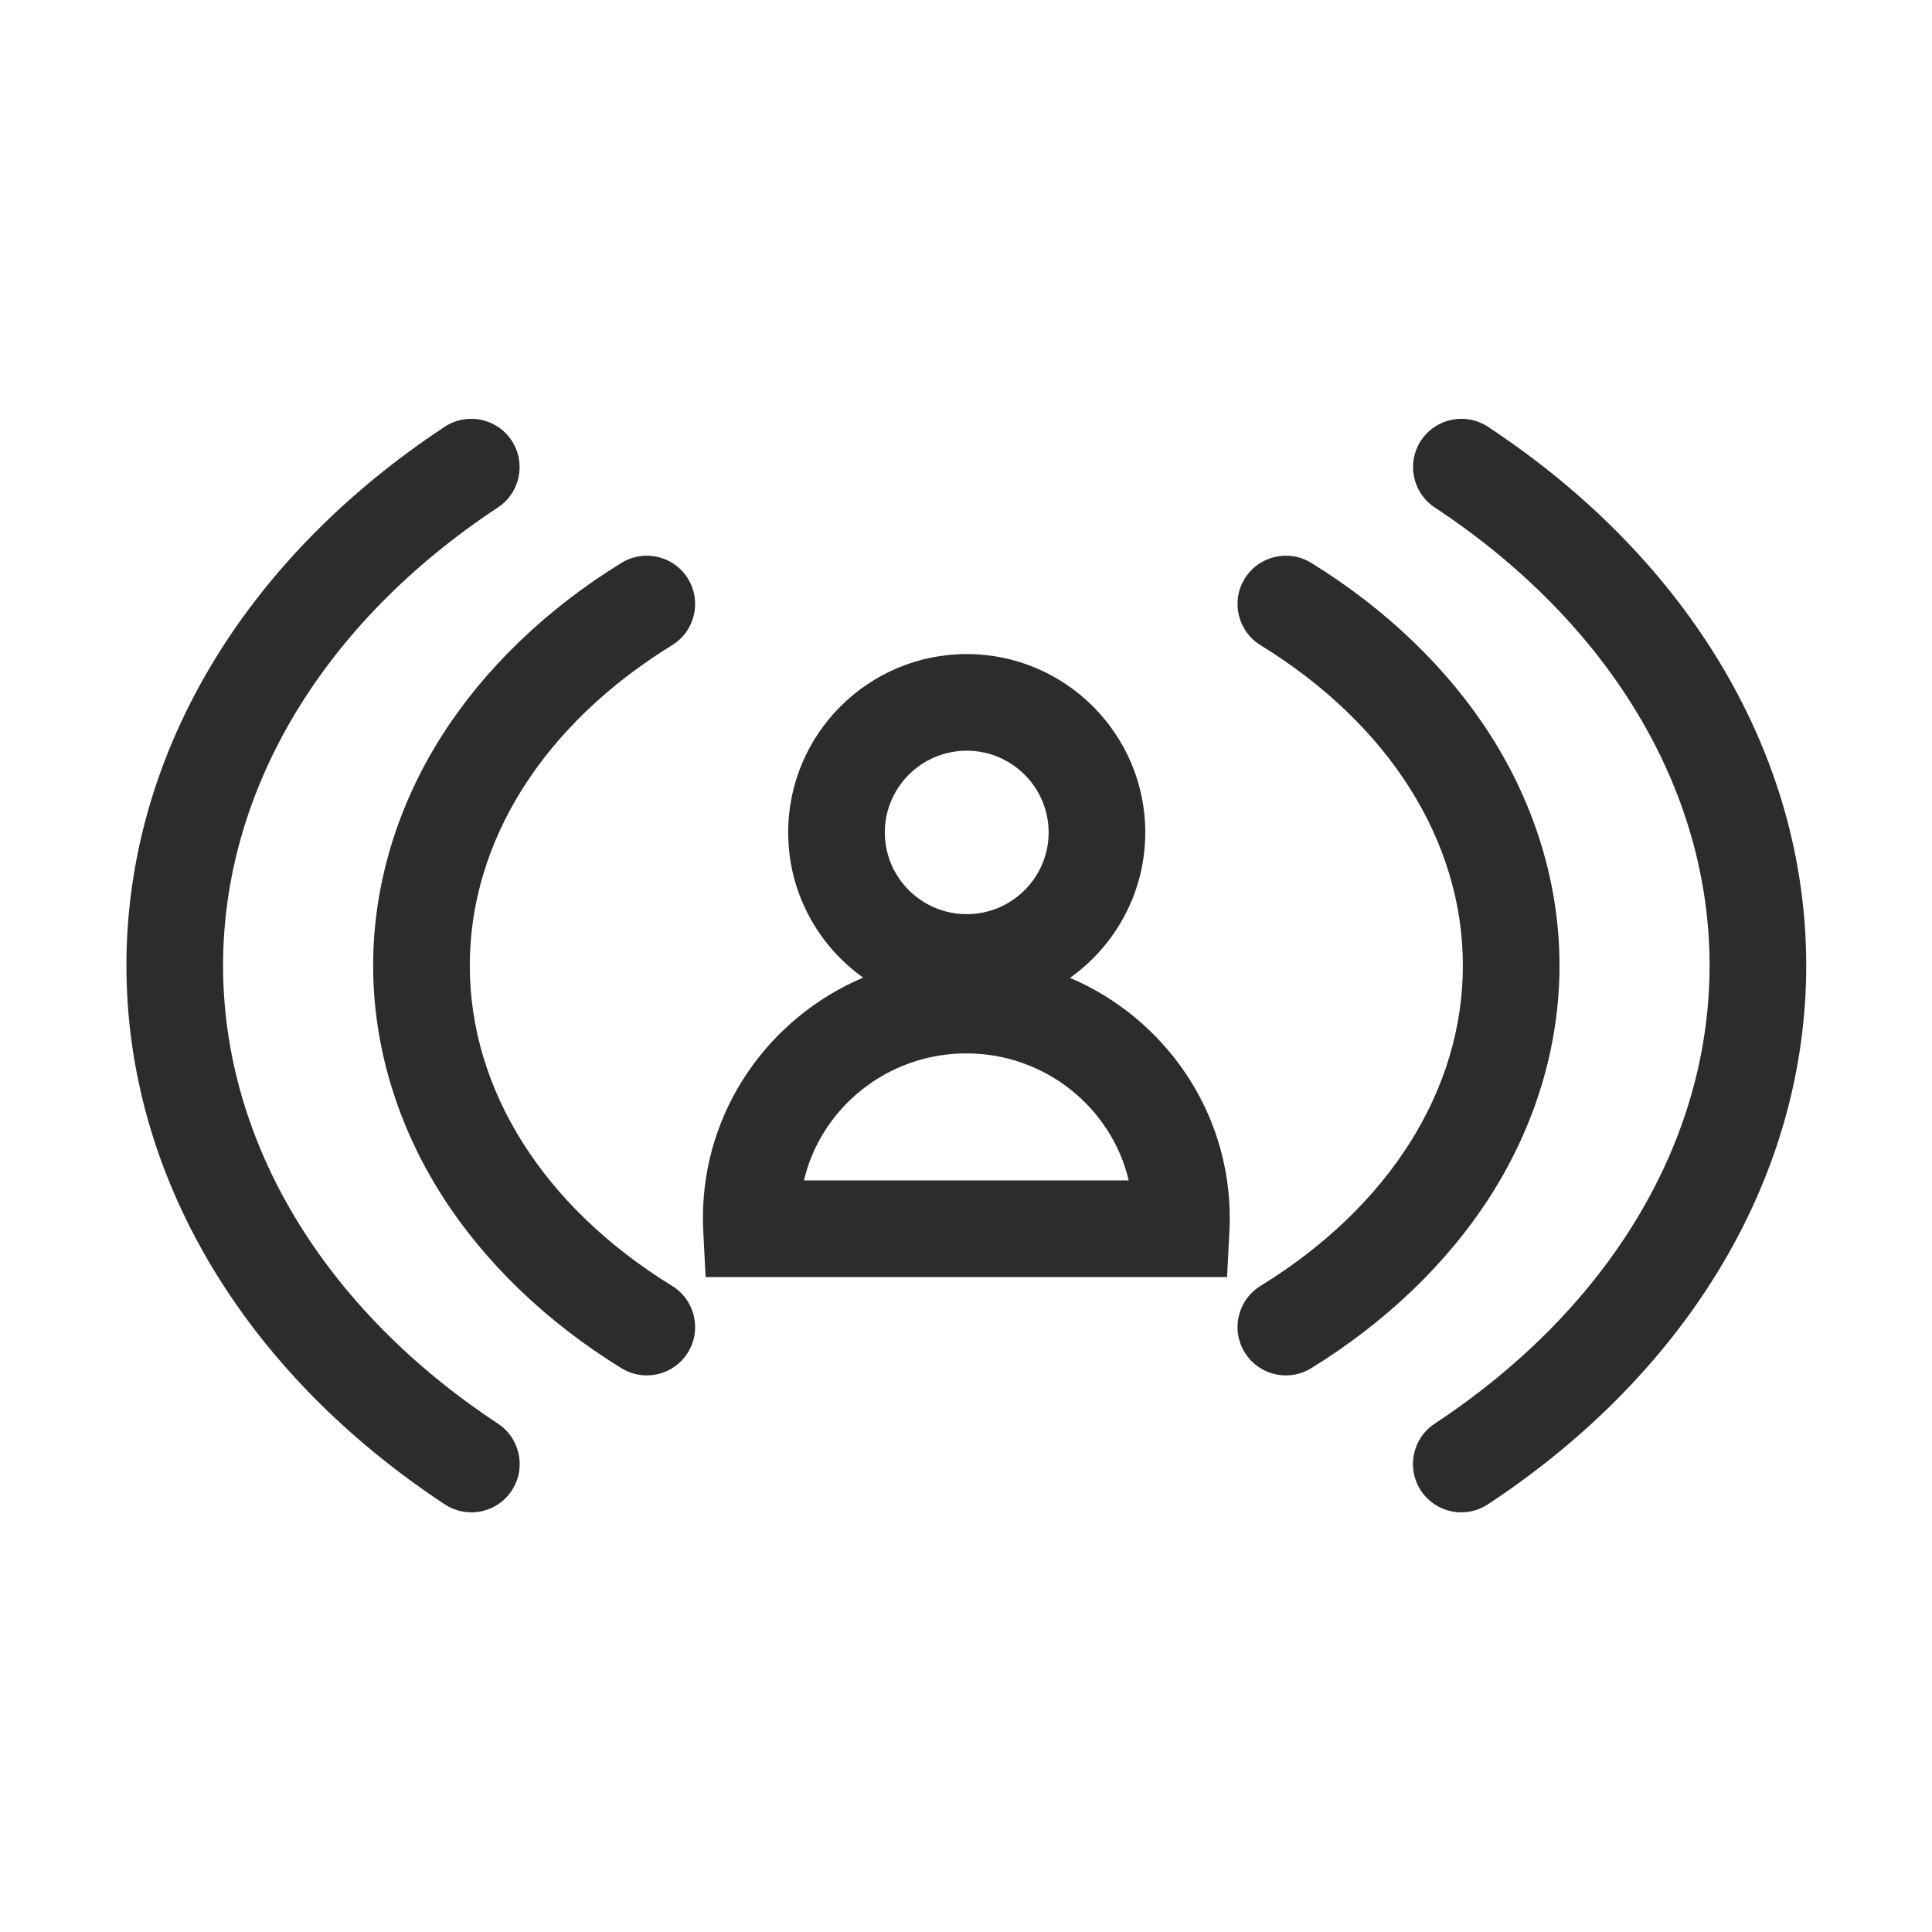
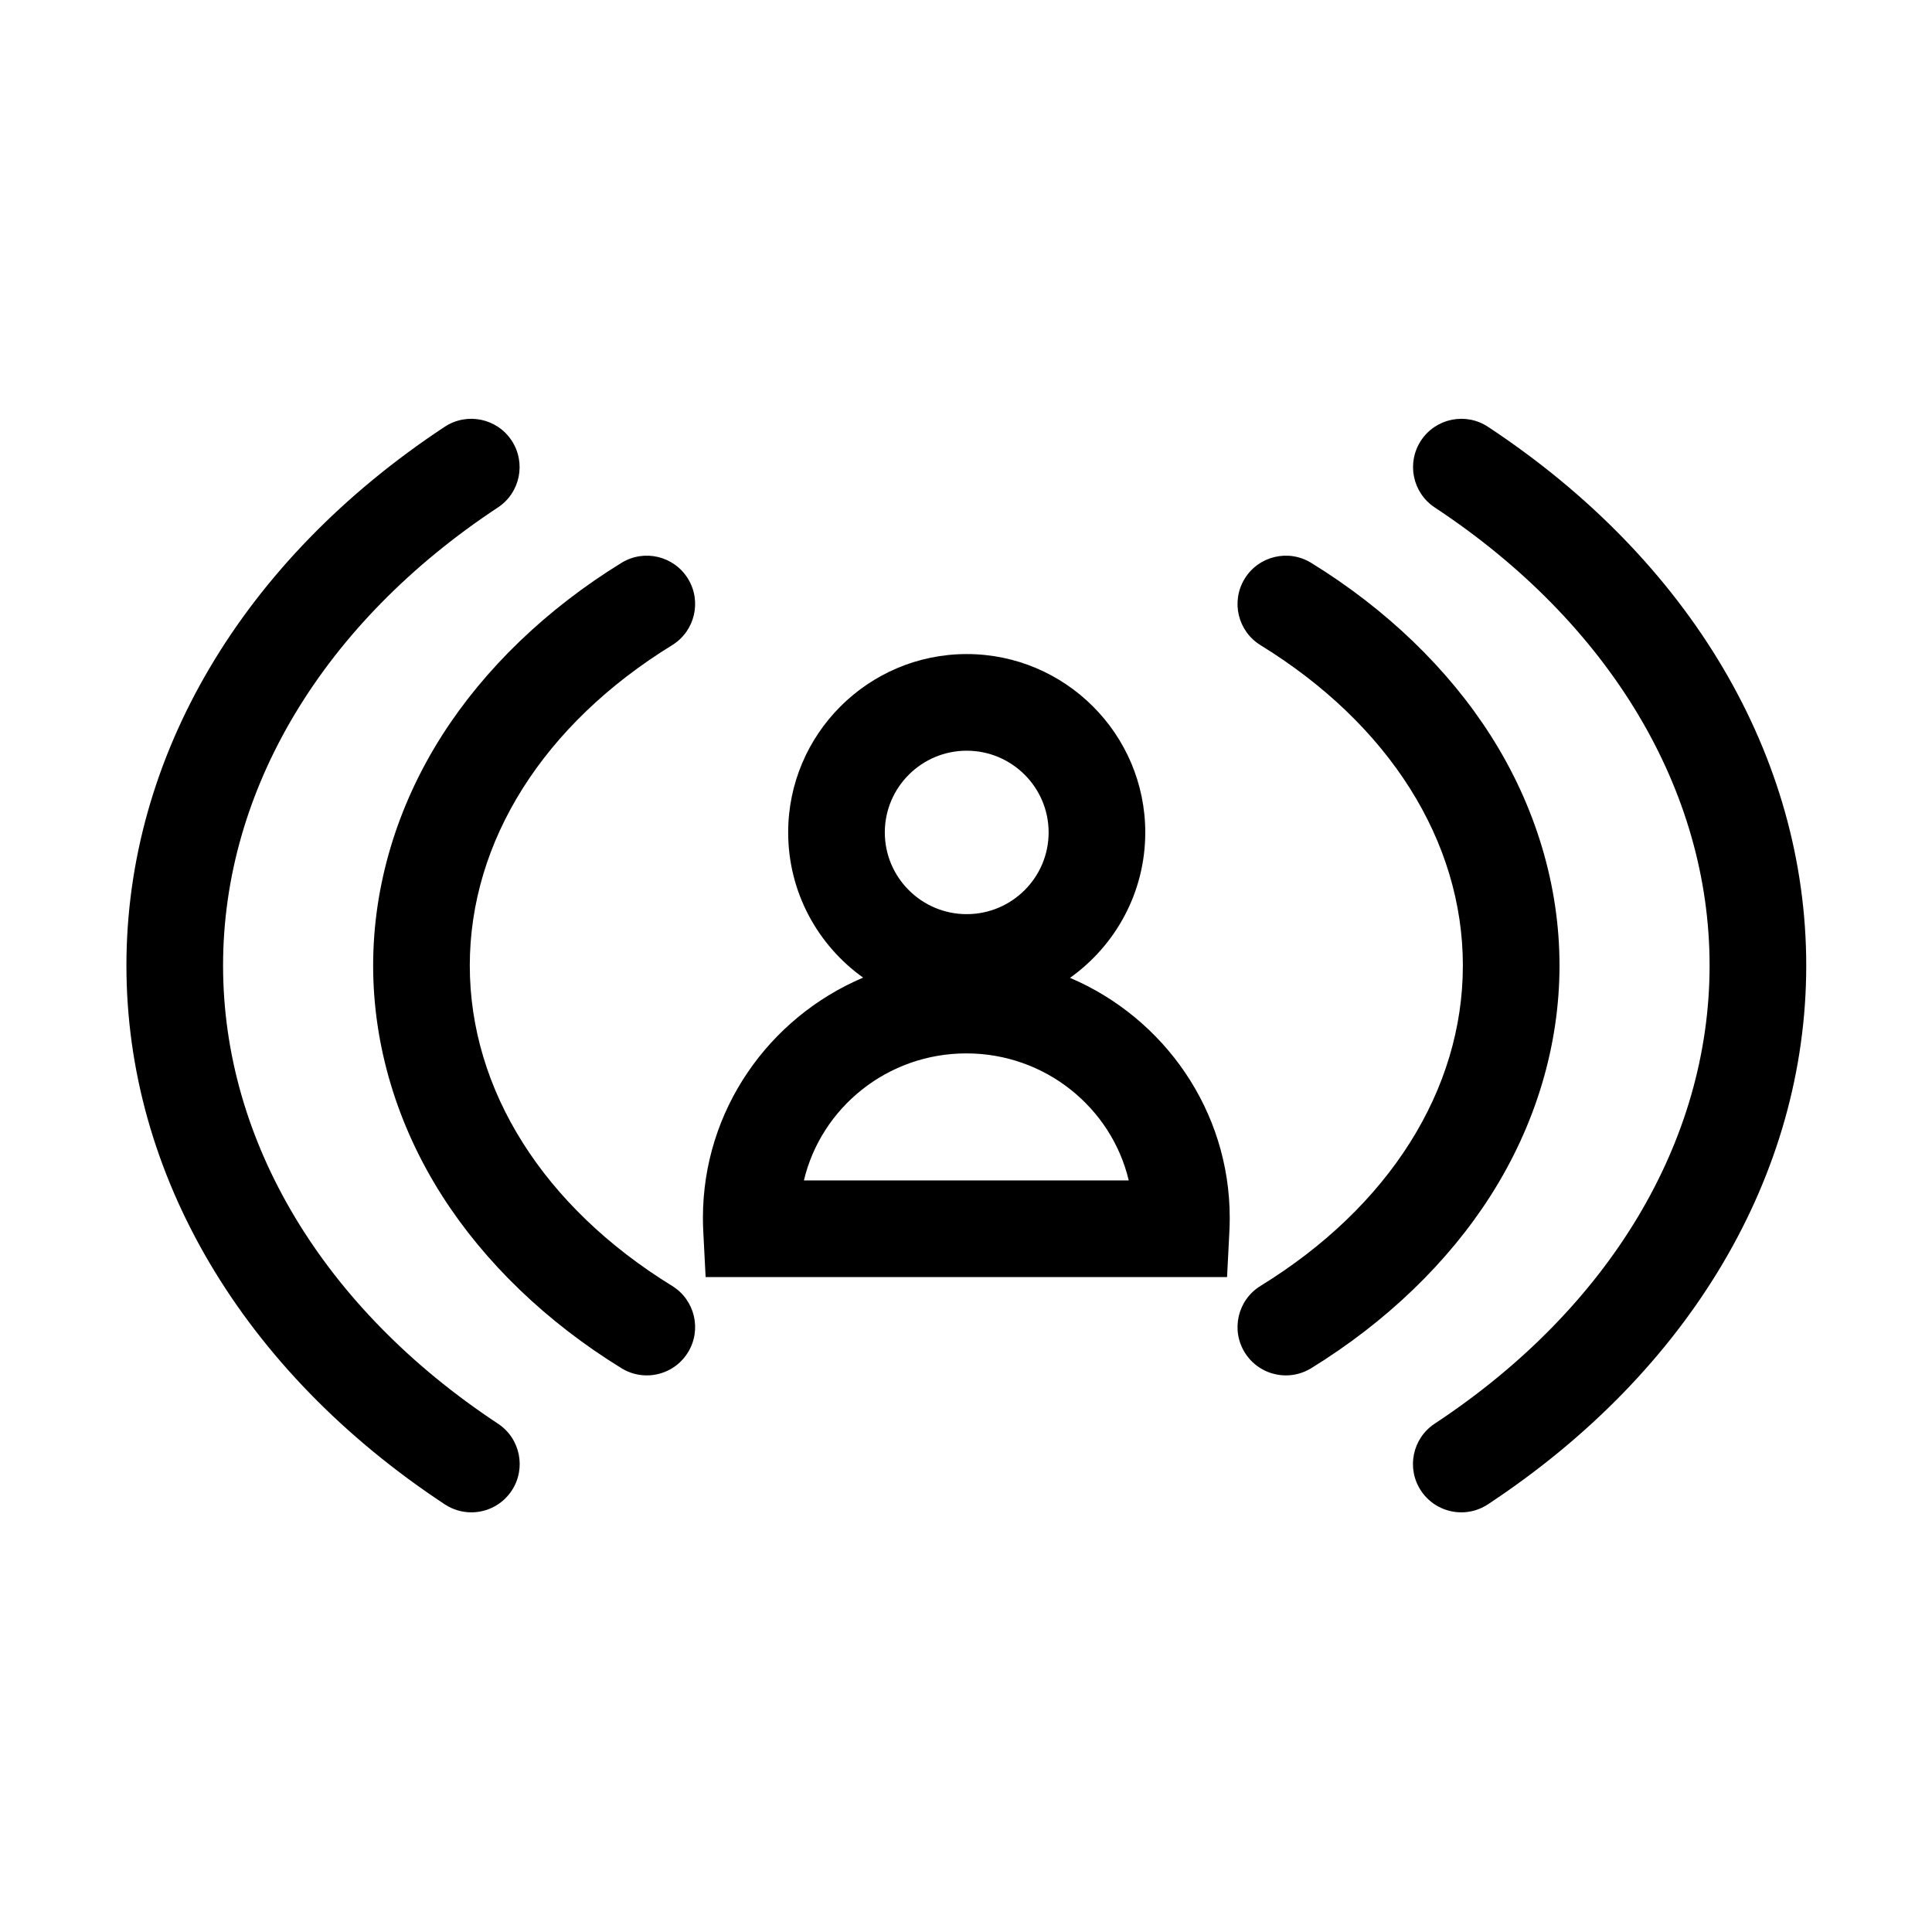
<svg xmlns="http://www.w3.org/2000/svg" t="1678279822522" class="icon" viewBox="0 0 1024 1024" version="1.1" p-id="6657" width="128" height="128">
-   <path d="M356.246 681.563c-68.156-41.949-107.247-103.841-107.247-169.805 0-65.966 39.09-127.86 107.247-169.809 12.046-7.415 15.801-23.19 8.386-35.237-7.414-12.046-23.191-15.802-35.237-8.387-39.641 24.4-72.539 56.044-95.138 91.515-23.867 37.461-36.482 79.62-36.482 121.918 0 42.297 12.615 84.454 36.482 121.915 22.599 35.47 55.497 67.115 95.138 91.513 4.185 2.577 8.822 3.805 13.4 3.805 8.599 0 16.998-4.33 21.836-12.191C372.047 704.752 368.291 688.977 356.246 681.563zM263.944 754.581c-92.603-61.112-145.714-149.624-145.714-242.841 0-93.196 53.094-181.683 145.668-242.774 11.806-7.79 15.061-23.677 7.27-35.483-7.79-11.806-23.677-15.062-35.483-7.27C128.488 296.954 67.007 401.024 67.007 511.74c0 110.737 61.497 214.831 168.722 285.594 4.344 2.867 9.24 4.239 14.083 4.239 8.317 0 16.476-4.046 21.4-11.507C279.004 778.258 275.749 762.372 263.944 754.581zM788.661 226.213c-11.805-7.791-27.693-4.536-35.483 7.27-7.79 11.806-4.536 27.693 7.27 35.483 92.575 61.092 145.671 149.58 145.671 242.774 0 93.216-53.112 181.728-145.716 242.841-11.806 7.79-15.06 23.678-7.27 35.484 4.925 7.462 13.082 11.507 21.4 11.507 4.841 0 9.74-1.371 14.084-4.239 107.227-70.762 168.725-174.857 168.725-285.594C957.341 401.026 895.86 296.955 788.661 226.213zM790.09 633.672c23.866-37.459 36.481-79.617 36.481-121.915 0-42.298-12.615-84.457-36.481-121.918-22.599-35.471-55.497-67.116-95.14-91.515-12.047-7.414-27.822-3.659-35.237 8.387-7.415 12.045-3.659 27.822 8.386 35.237 68.156 41.949 107.248 103.842 107.248 169.809 0 65.964-39.09 127.856-107.248 169.804-12.045 7.415-15.801 23.19-8.386 35.238 4.838 7.861 13.236 12.191 21.835 12.191 4.579 0 9.216-1.228 13.4-3.805C734.591 700.787 767.49 669.143 790.09 633.672zM567.129 518.275c24.123-17.151 39.887-45.306 39.887-77.071 0-52.128-42.453-94.538-94.634-94.538-52.18 0-94.633 42.409-94.633 94.538 0 31.696 15.696 59.798 39.731 76.959-49.876 21.128-84.917 70.235-84.917 127.301 0 2.367 0.061 4.762 0.182 7.119l1.249 24.296 276.374 0 1.238-24.309c0.12-2.359 0.181-4.75 0.181-7.107C651.786 588.497 616.866 539.466 567.129 518.275zM512.381 397.889c23.937 0 43.412 19.431 43.412 43.315 0 23.883-19.475 43.313-43.412 43.313-23.936 0-43.41-19.431-43.41-43.313C468.972 417.321 488.445 397.889 512.381 397.889zM426.089 625.657c9.12-38.543 44.255-67.338 86.086-67.338s76.967 28.795 86.086 67.338L426.089 625.657z" p-id="6658" fill="#2c2c2c" />
+   <path d="M356.246 681.563c-68.156-41.949-107.247-103.841-107.247-169.805 0-65.966 39.09-127.86 107.247-169.809 12.046-7.415 15.801-23.19 8.386-35.237-7.414-12.046-23.191-15.802-35.237-8.387-39.641 24.4-72.539 56.044-95.138 91.515-23.867 37.461-36.482 79.62-36.482 121.918 0 42.297 12.615 84.454 36.482 121.915 22.599 35.47 55.497 67.115 95.138 91.513 4.185 2.577 8.822 3.805 13.4 3.805 8.599 0 16.998-4.33 21.836-12.191C372.047 704.752 368.291 688.977 356.246 681.563zM263.944 754.581c-92.603-61.112-145.714-149.624-145.714-242.841 0-93.196 53.094-181.683 145.668-242.774 11.806-7.79 15.061-23.677 7.27-35.483-7.79-11.806-23.677-15.062-35.483-7.27C128.488 296.954 67.007 401.024 67.007 511.74c0 110.737 61.497 214.831 168.722 285.594 4.344 2.867 9.24 4.239 14.083 4.239 8.317 0 16.476-4.046 21.4-11.507C279.004 778.258 275.749 762.372 263.944 754.581zM788.661 226.213c-11.805-7.791-27.693-4.536-35.483 7.27-7.79 11.806-4.536 27.693 7.27 35.483 92.575 61.092 145.671 149.58 145.671 242.774 0 93.216-53.112 181.728-145.716 242.841-11.806 7.79-15.06 23.678-7.27 35.484 4.925 7.462 13.082 11.507 21.4 11.507 4.841 0 9.74-1.371 14.084-4.239 107.227-70.762 168.725-174.857 168.725-285.594C957.341 401.026 895.86 296.955 788.661 226.213zM790.09 633.672c23.866-37.459 36.481-79.617 36.481-121.915 0-42.298-12.615-84.457-36.481-121.918-22.599-35.471-55.497-67.116-95.14-91.515-12.047-7.414-27.822-3.659-35.237 8.387-7.415 12.045-3.659 27.822 8.386 35.237 68.156 41.949 107.248 103.842 107.248 169.809 0 65.964-39.09 127.856-107.248 169.804-12.045 7.415-15.801 23.19-8.386 35.238 4.838 7.861 13.236 12.191 21.835 12.191 4.579 0 9.216-1.228 13.4-3.805C734.591 700.787 767.49 669.143 790.09 633.672zM567.129 518.275c24.123-17.151 39.887-45.306 39.887-77.071 0-52.128-42.453-94.538-94.634-94.538-52.18 0-94.633 42.409-94.633 94.538 0 31.696 15.696 59.798 39.731 76.959-49.876 21.128-84.917 70.235-84.917 127.301 0 2.367 0.061 4.762 0.182 7.119l1.249 24.296 276.374 0 1.238-24.309c0.12-2.359 0.181-4.75 0.181-7.107C651.786 588.497 616.866 539.466 567.129 518.275zM512.381 397.889c23.937 0 43.412 19.431 43.412 43.315 0 23.883-19.475 43.313-43.412 43.313-23.936 0-43.41-19.431-43.41-43.313C468.972 417.321 488.445 397.889 512.381 397.889zM426.089 625.657c9.12-38.543 44.255-67.338 86.086-67.338s76.967 28.795 86.086 67.338L426.089 625.657z" p-id="6658" />
</svg>
